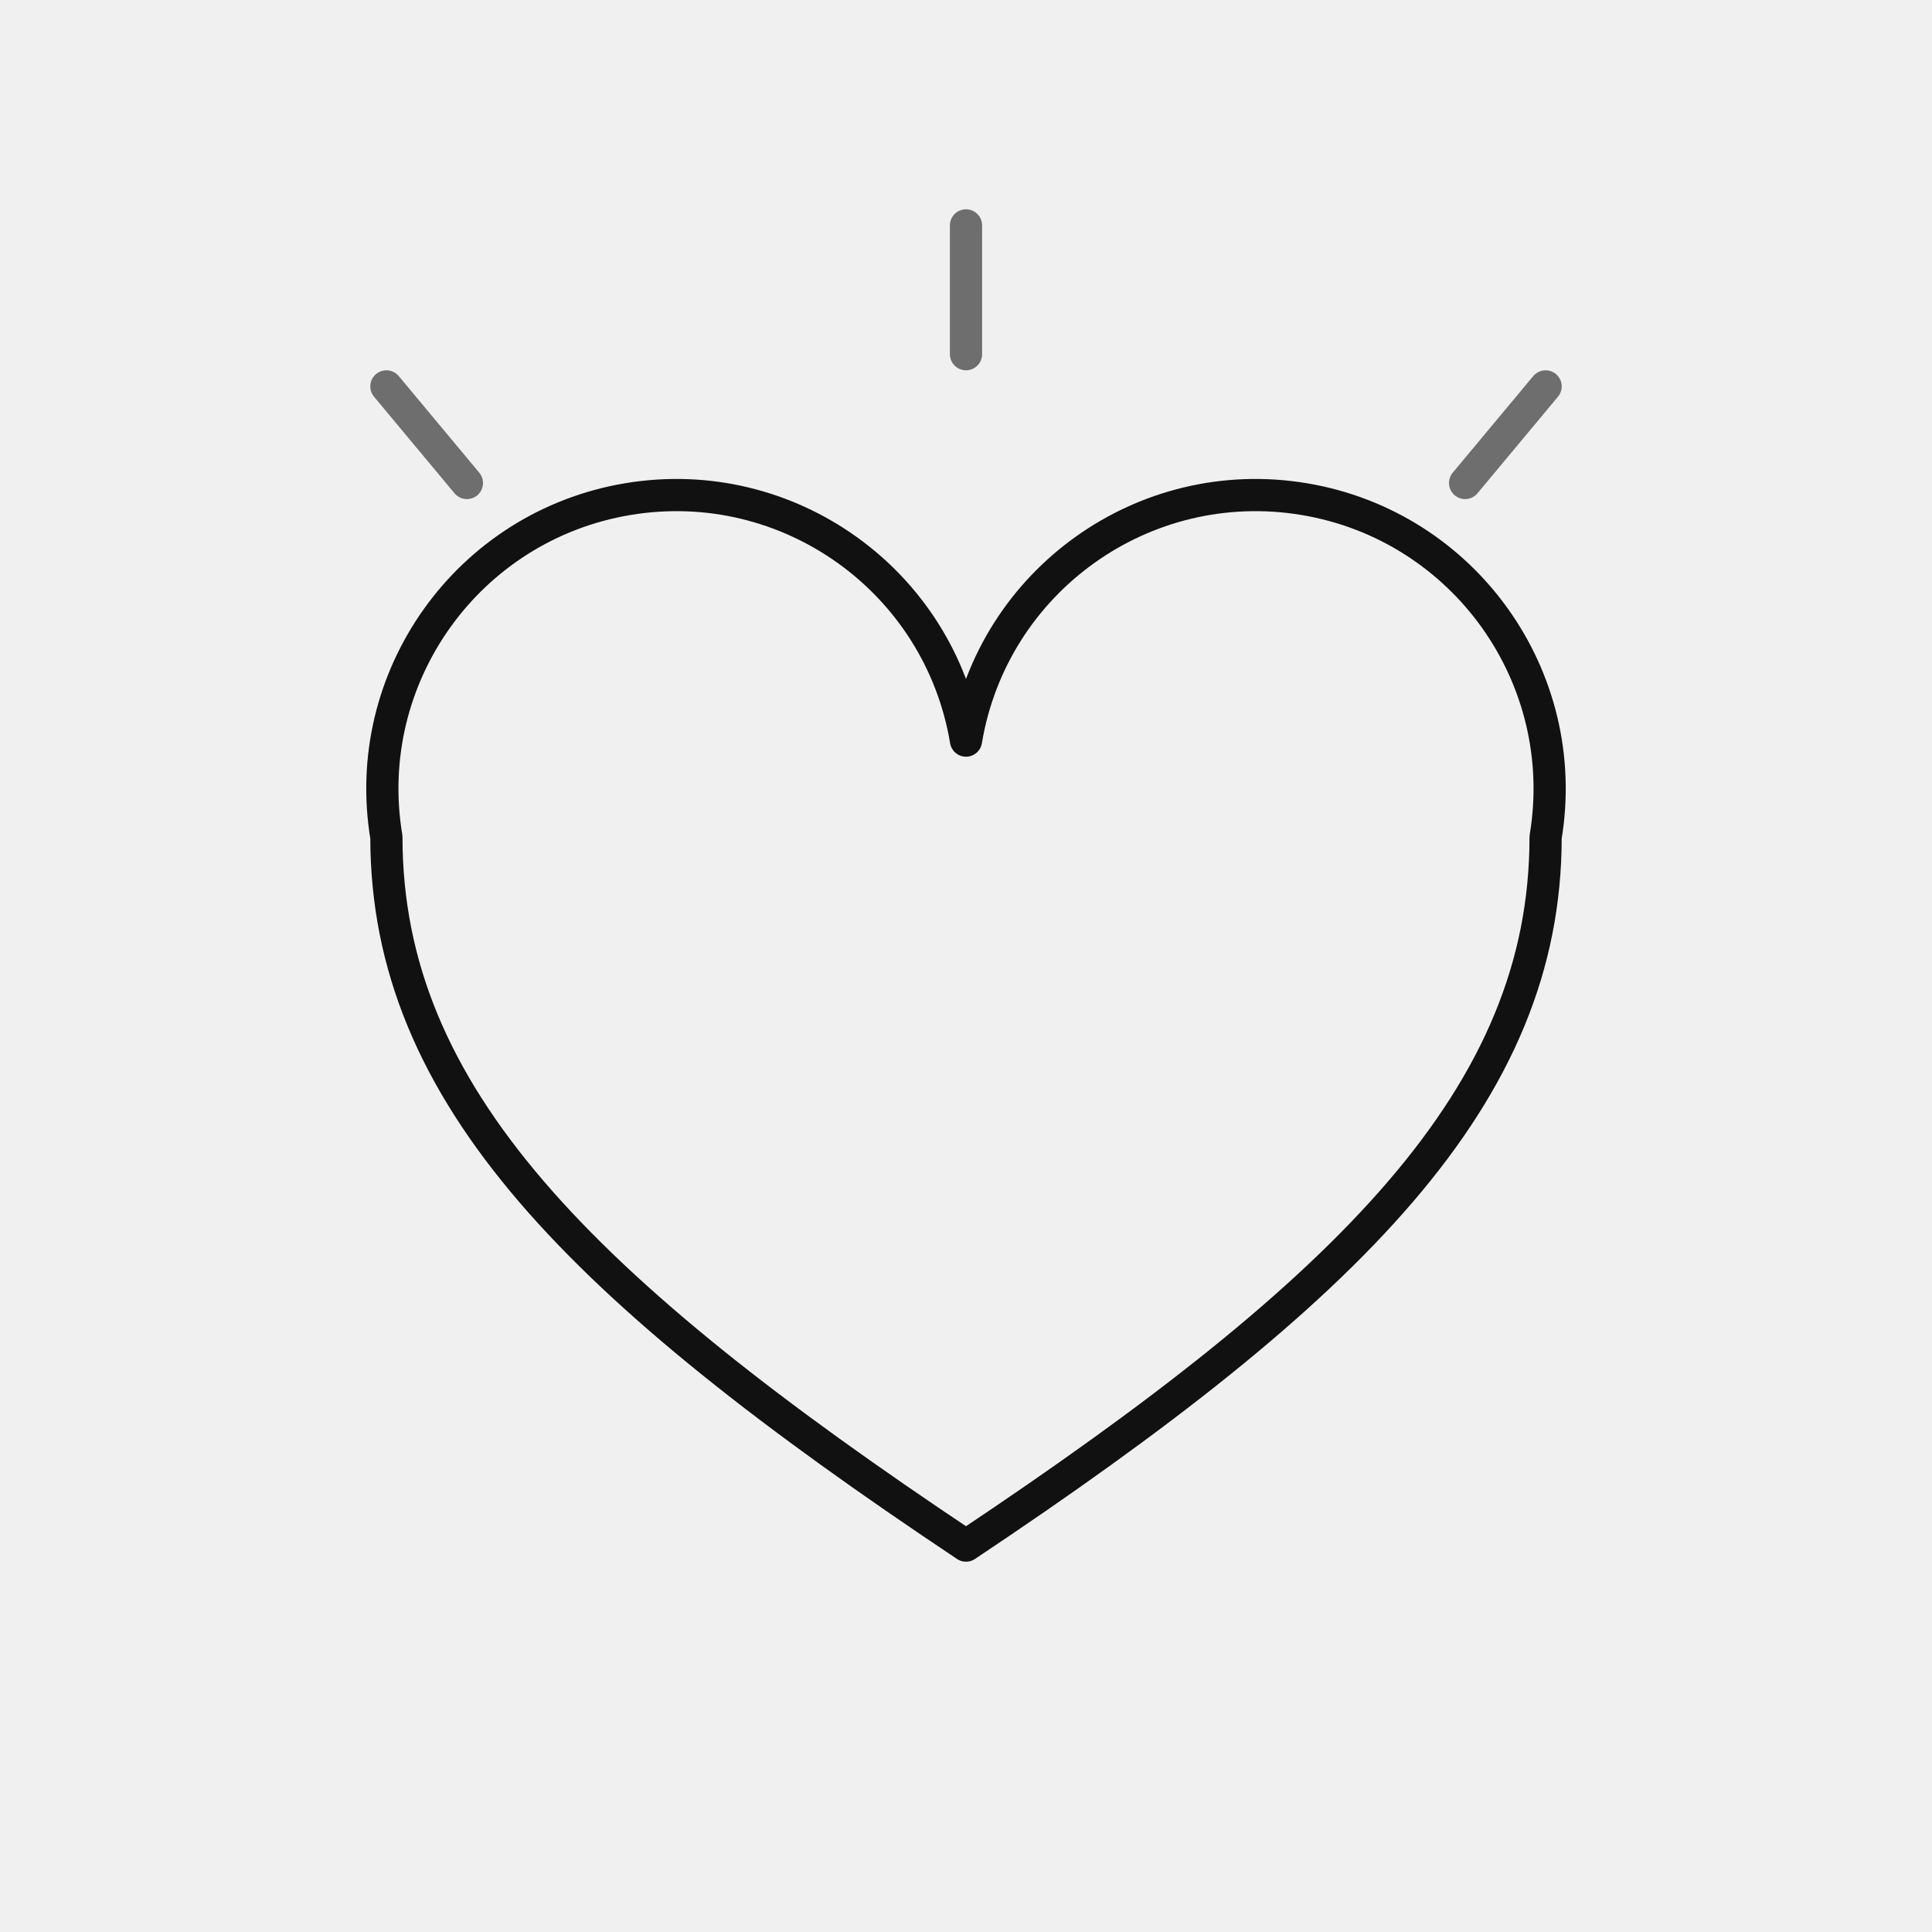
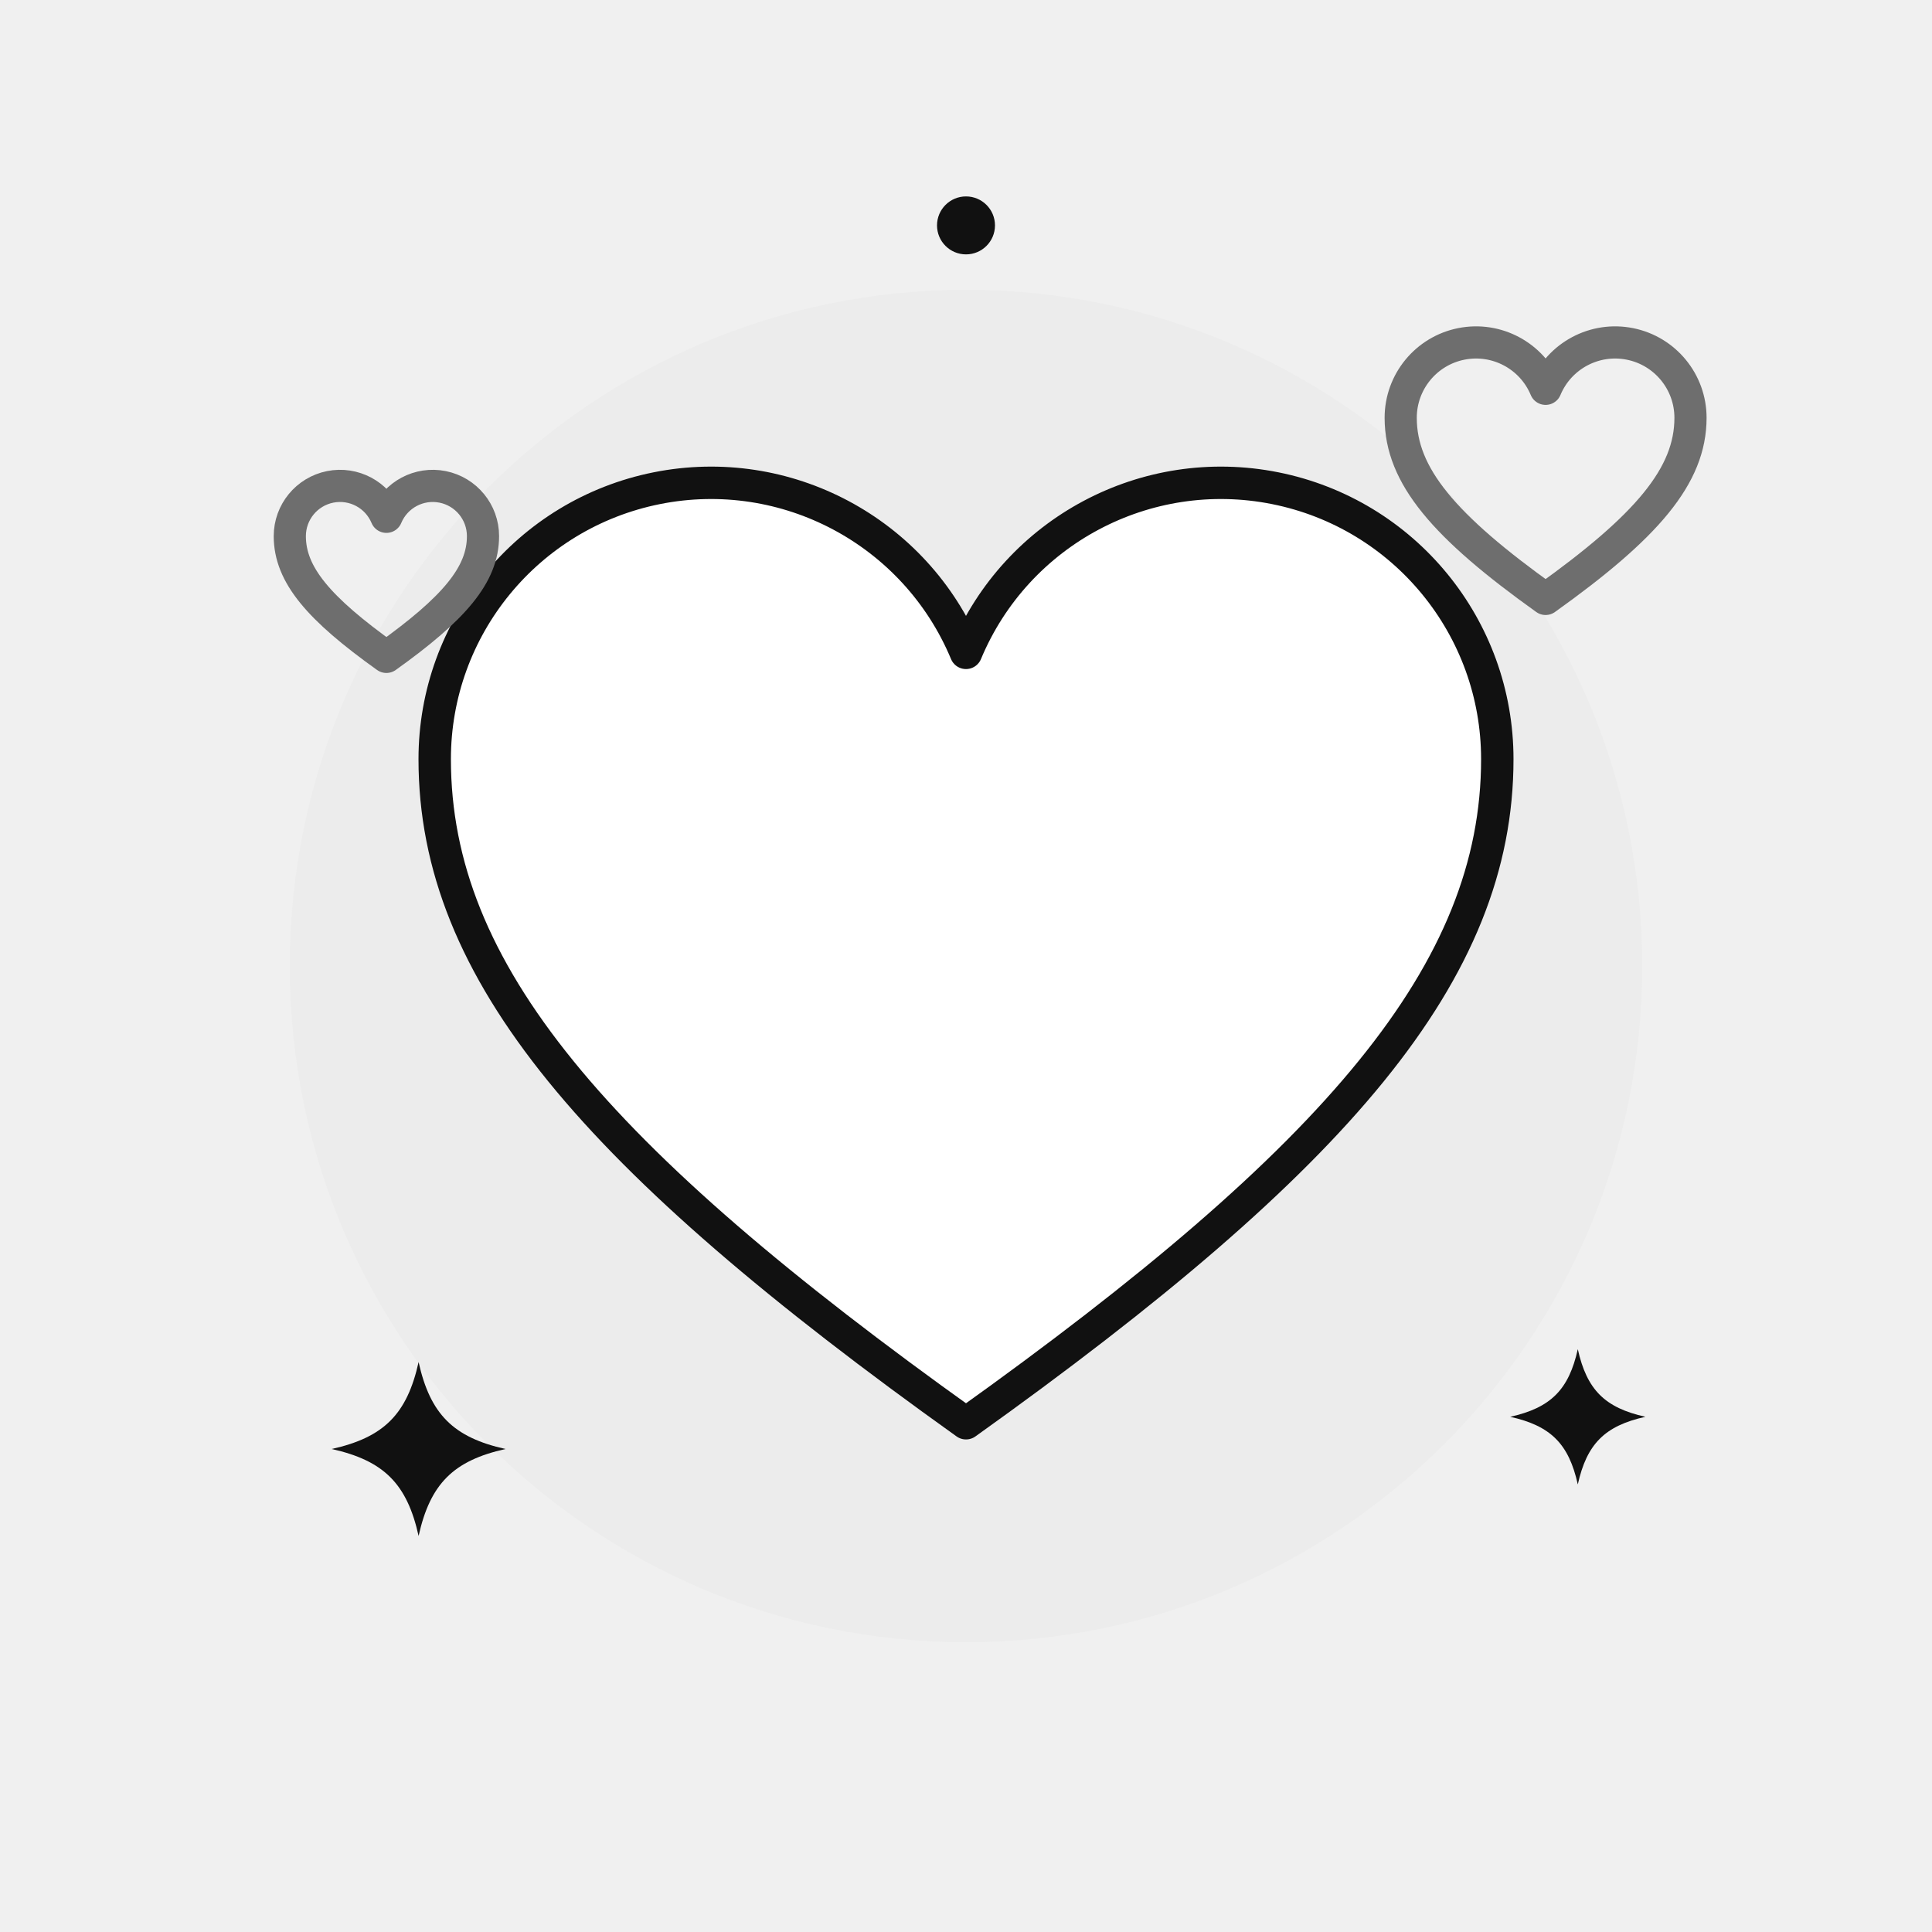
<svg xmlns="http://www.w3.org/2000/svg" viewBox="0 0 120 120" width="120" height="120" fill="none" stroke="#111111" stroke-width="2" stroke-linecap="round" stroke-linejoin="round">
-   <path d="M60 96C36 80 24 68 24 52a18 18 0 0 1 36-6 18 18 0 0 1 36 6c0 16-12 28-36 44z" />
-   <path d="M60 14v8M24 24l5 6M96 24l-5 6" stroke="#6e6e6e" />
+   <circle cx="60" cy="60" r="42" fill="#ececec" stroke="none" />
+   <path transform="translate(60 62) scale(3.3)" stroke-width="0.61" fill="#ffffff" d="M0 8c-7-5-10-8.500-10-12.500a5.200 5.200 0 0 1 10-2 5.200 5.200 0 0 1 10 2c0 4-3 7.500-10 12.500z" />
+   <path transform="translate(96 30) scale(0.9)" stroke-width="2.22" stroke="#6e6e6e" d="M0 8c-7-5-10-8.500-10-12.500a5.200 5.200 0 0 1 10-2 5.200 5.200 0 0 1 10 2c0 4-3 7.500-10 12.500z" />
+   <path transform="translate(24 36) scale(0.6)" stroke-width="3.33" stroke="#6e6e6e" d="M0 8c-7-5-10-8.500-10-12.500a5.200 5.200 0 0 1 10-2 5.200 5.200 0 0 1 10 2c0 4-3 7.500-10 12.500z" />
+   <path transform="translate(26 90) scale(0.9)" fill="#111111" stroke="none" d="M0-6c.8 3.600 2.400 5.200 6 6-3.600.8-5.200 2.400-6 6-.8-3.600-2.400-5.200-6-6 3.600-.8 5.200-2.400 6-6z" />
+   <path transform="translate(98 88) scale(0.7)" fill="#111111" stroke="none" d="M0-6c.8 3.600 2.400 5.200 6 6-3.600.8-5.200 2.400-6 6-.8-3.600-2.400-5.200-6-6 3.600-.8 5.200-2.400 6-6z" />
+   <circle cx="60" cy="14" r="1.8" fill="#111111" stroke="none" />
</svg>
